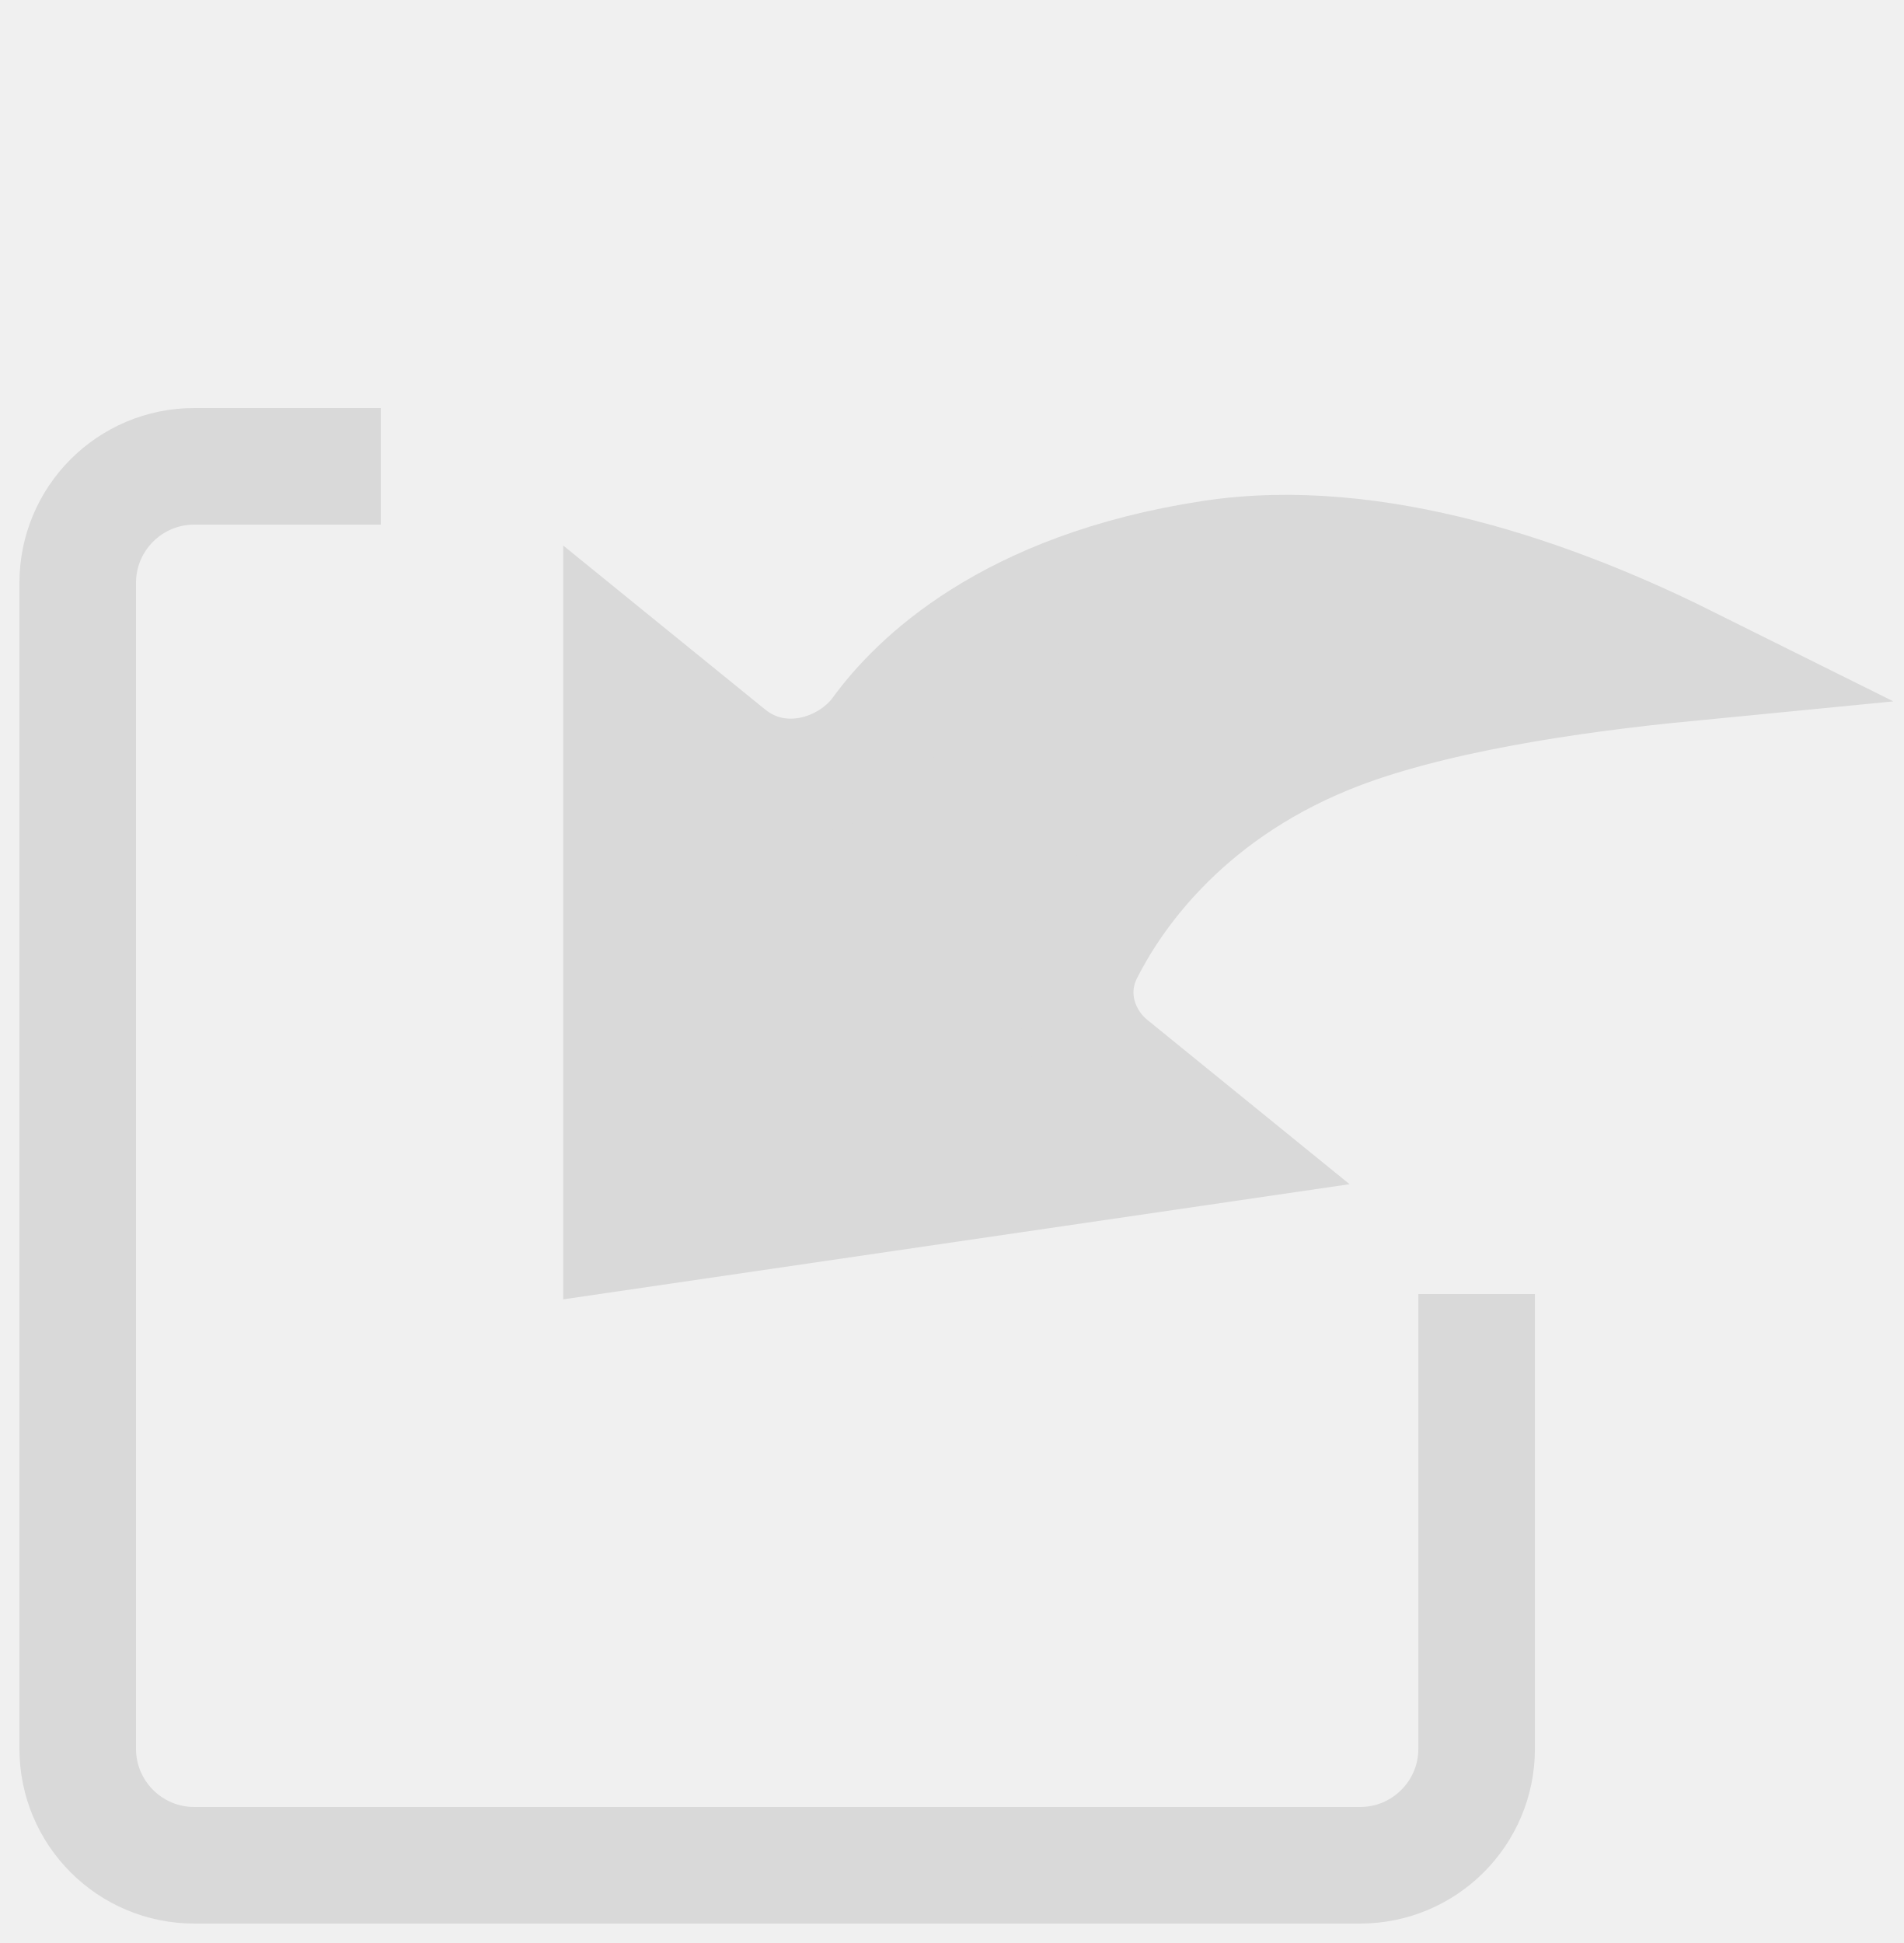
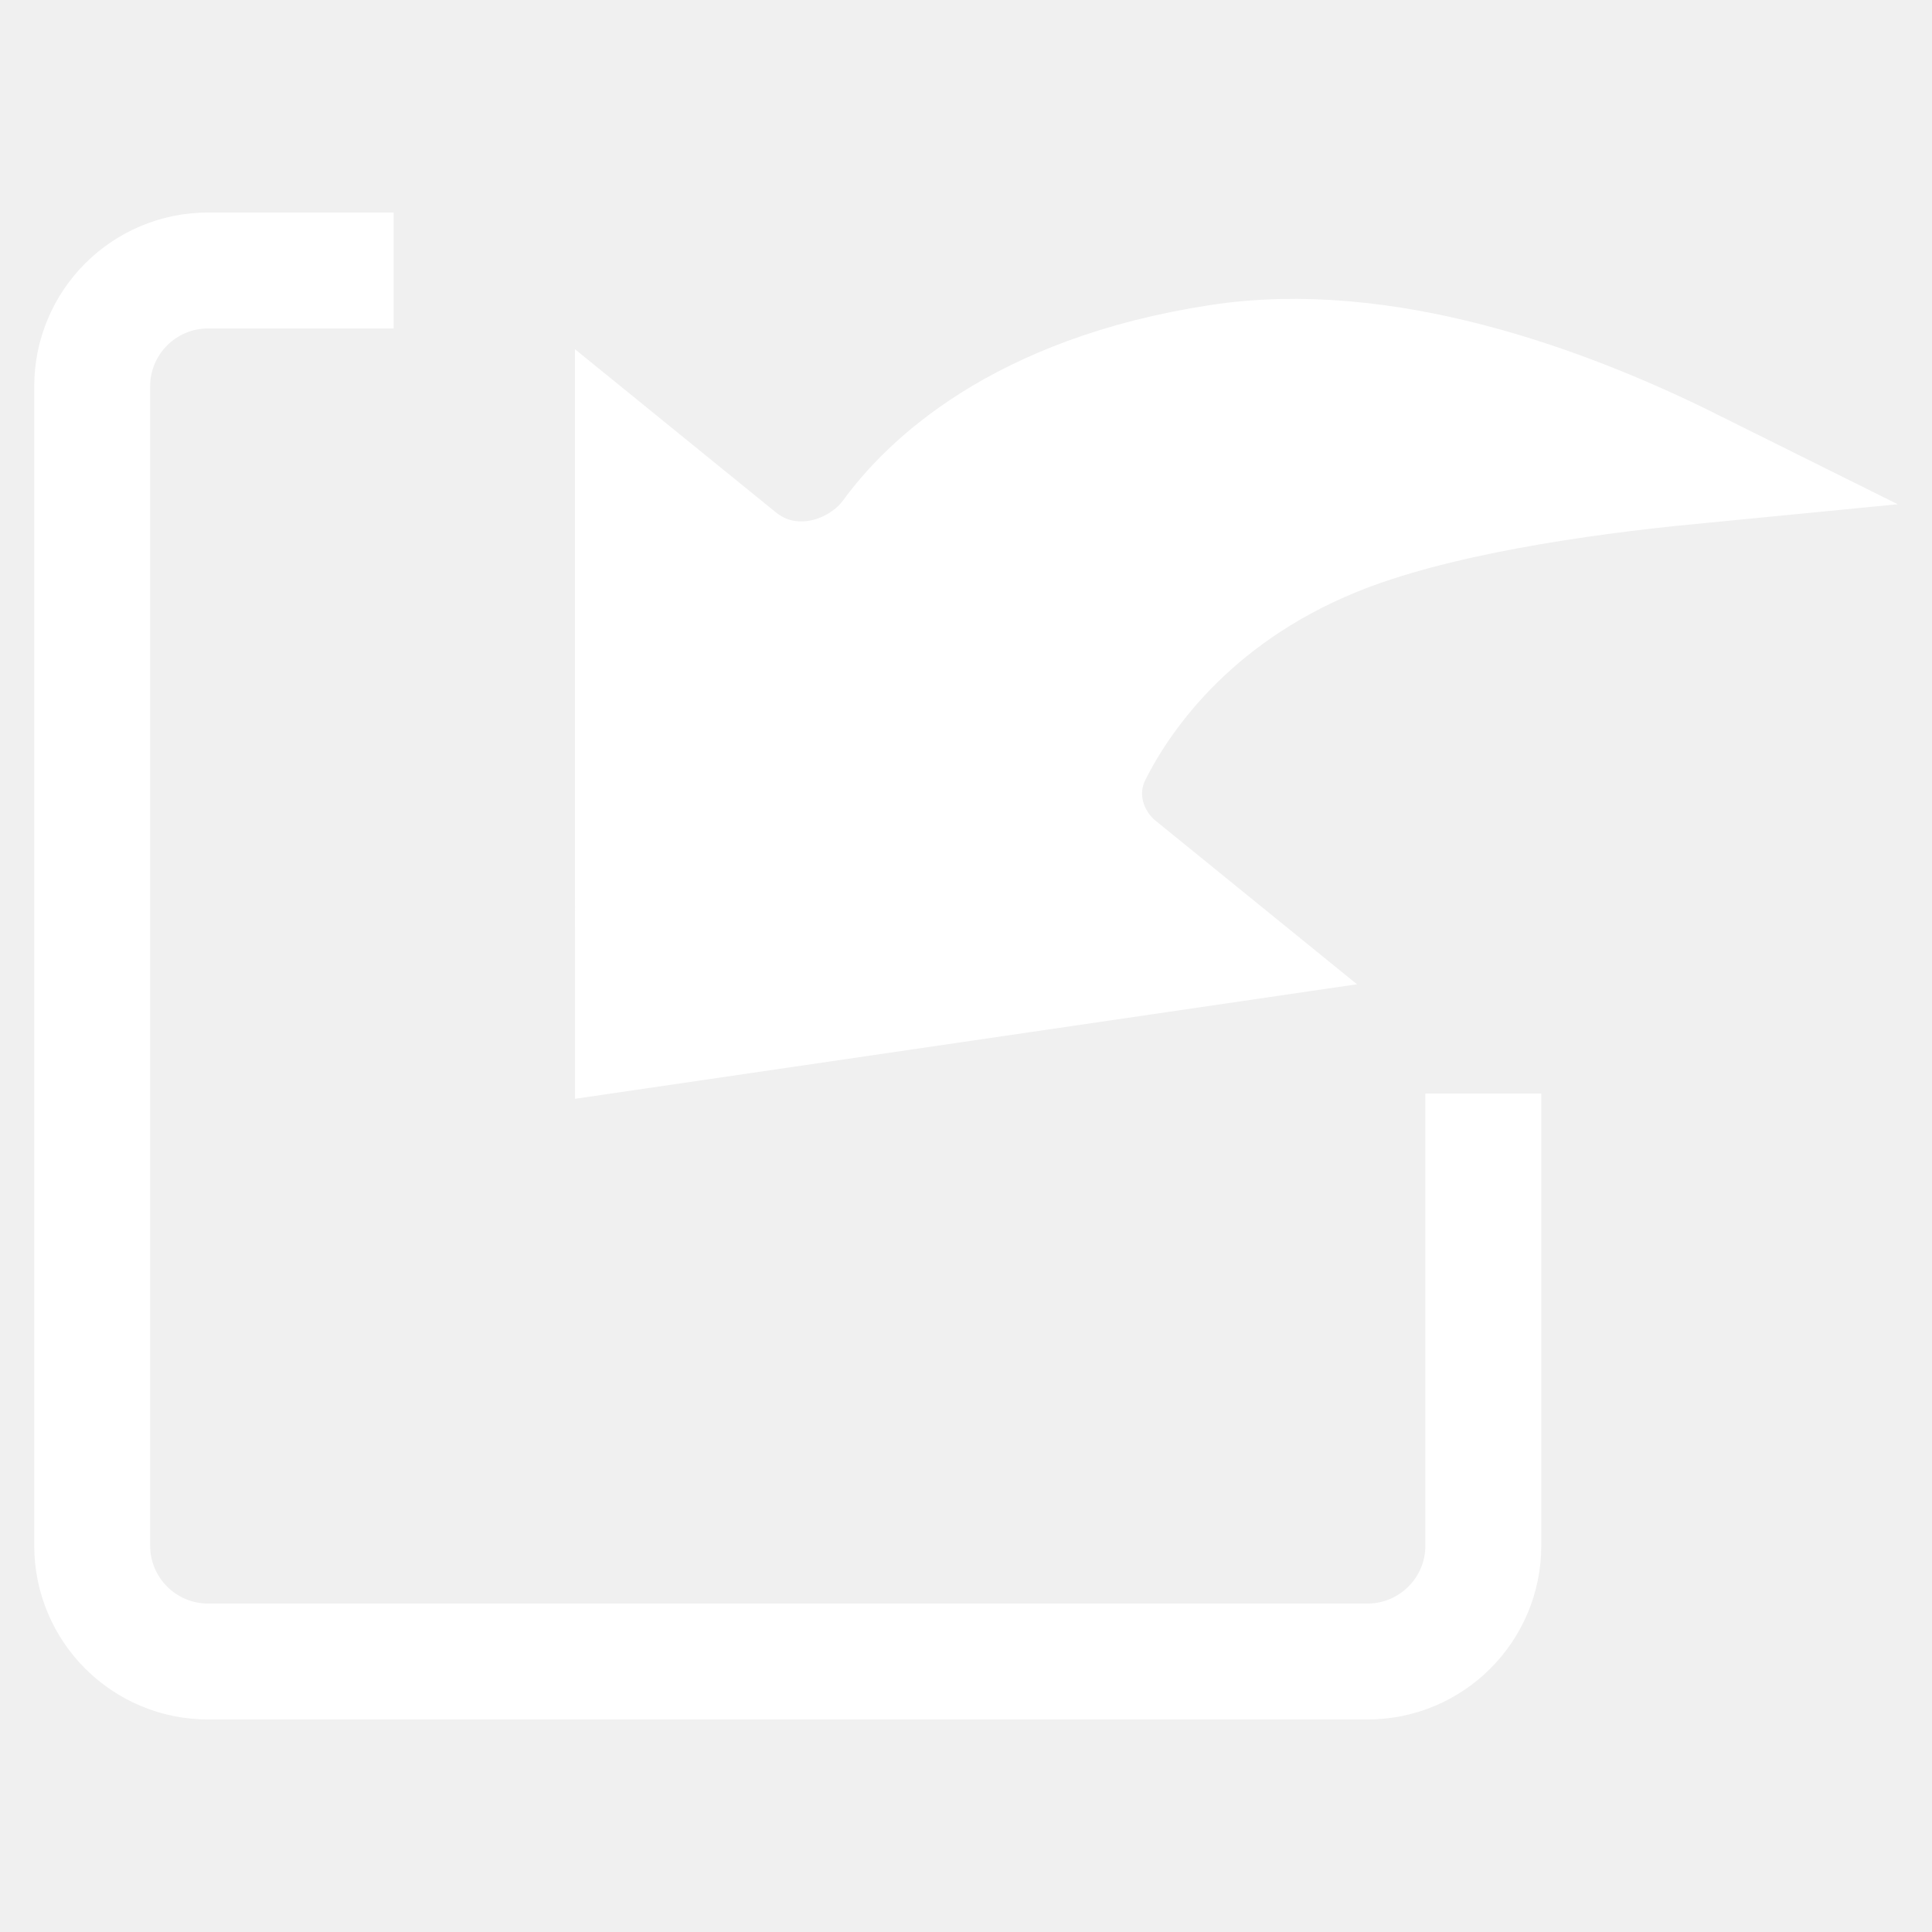
- <svg xmlns="http://www.w3.org/2000/svg" width="49" height="50" viewBox="0 0 49 50" fill="none">
-   <path d="M9.8 12H5C3.343 12 2 13.343 2 15V45C2 46.657 3.343 48 5 48H35.002C36.659 48 38.002 46.657 38.002 45V33.3" stroke="#D9D9D9" stroke-width="3" />
-   <path d="M18.743 19.42L15.994 17.188L15.995 31.701L31.135 29.484L28.575 27.404C27.788 26.765 27.373 25.593 27.919 24.504C28.589 23.167 30.349 20.482 34.167 18.927C36.713 17.89 40.441 17.349 43.377 17.063C40.058 15.412 35.403 13.731 31.175 14.375C25.925 15.175 23.56 17.58 22.645 18.834C21.848 19.926 20.064 20.493 18.743 19.42Z" fill="#D9D9D9" stroke="#D9D9D9" stroke-width="3" />
+ <svg xmlns="http://www.w3.org/2000/svg" width="128" height="128" viewBox="0 0 128 128" fill="none" version="1.1" id="svg6">
+   <defs id="defs10" />
+   <path d="M 26.078,17.92 H 13.788 c -4.242,0 -7.68,3.438 -7.68,7.68 v 76.8 c 0,4.242 3.438,7.68 7.68,7.68 H 90.594 c 4.241,0 7.68,-3.438 7.68,-7.68 V 72.448" stroke="#D9D9D9" stroke-width="7.68" id="path2" style="stroke:#ffffff" />
+   <path d="m 48.97,36.916 -7.037,-5.715 0.002,37.154 38.759,-5.677 -6.555,-5.323 c -2.014,-1.636 -3.076,-4.637 -1.679,-7.424 1.715,-3.423 6.222,-10.299 15.996,-14.278 6.517,-2.654 16.061,-4.04 23.576,-4.771 -8.495,-4.226 -20.413,-8.529 -31.236,-6.88 -13.438,2.047 -19.495,8.204 -21.837,11.414 -2.04,2.796 -6.606,4.247 -9.988,1.501 z" fill="#D9D9D9" stroke="#D9D9D9" stroke-width="7.68" id="path4" style="fill:#ffffff;stroke:#ffffff" />
</svg>
